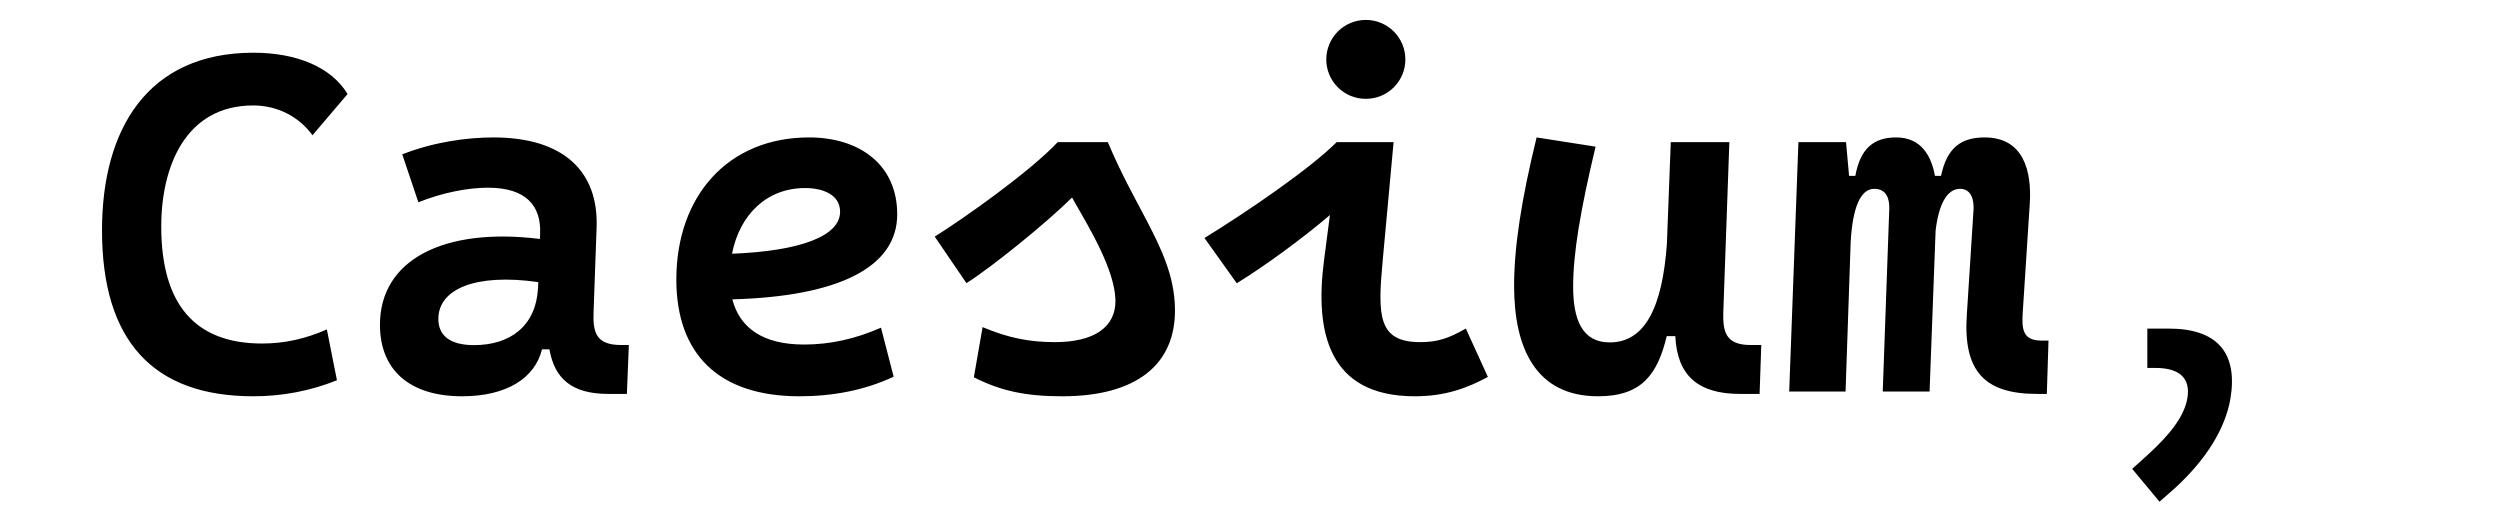
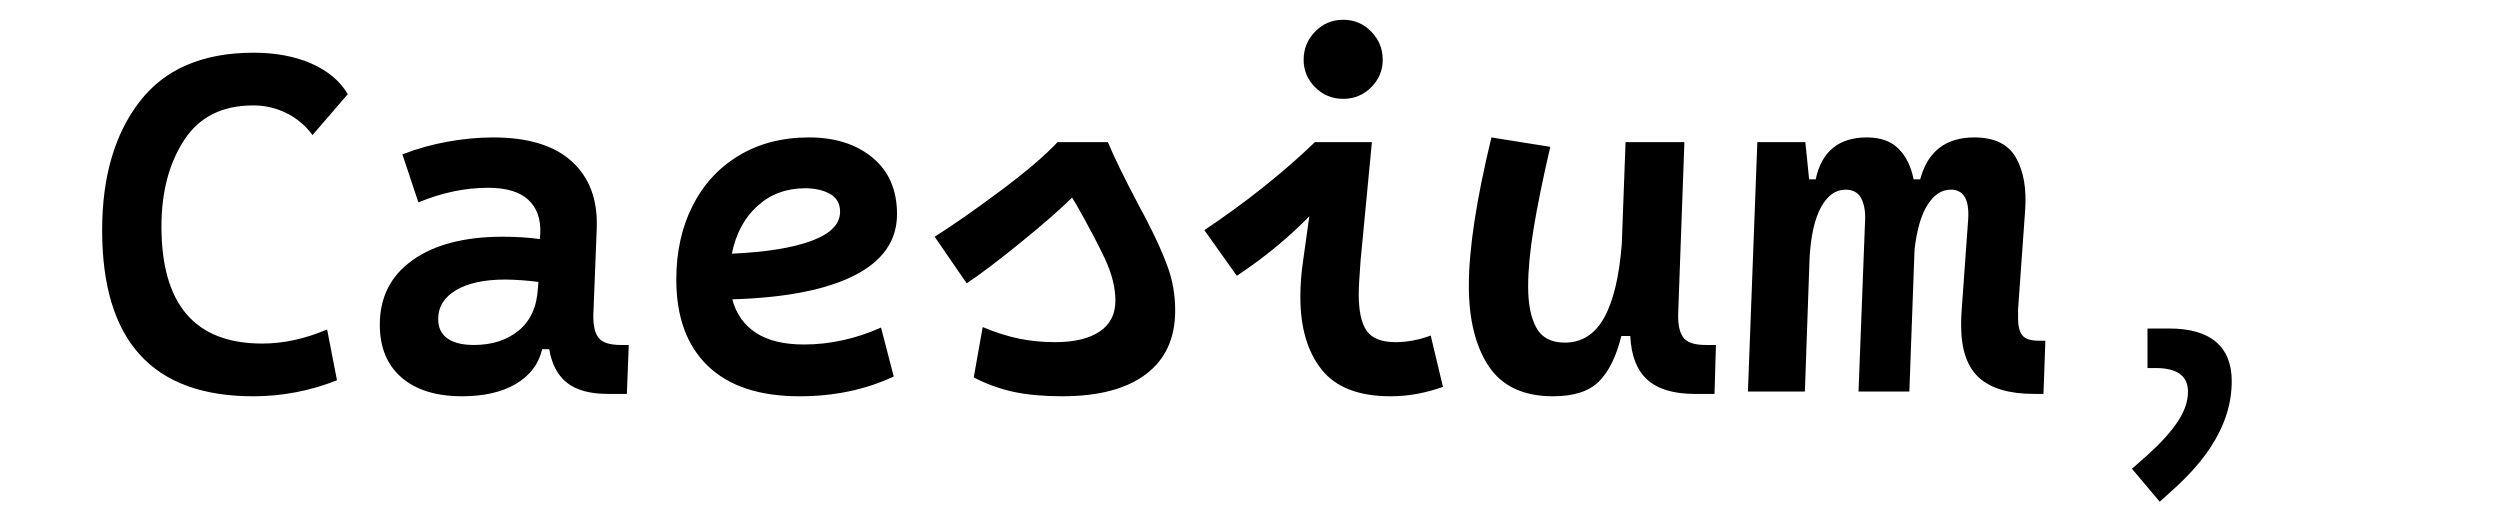
<svg xmlns="http://www.w3.org/2000/svg" width="166" height="34" viewBox="0 0 166 34">
-   <path d="M16.818 26.313c1.906 0 3.756-.344 5.555-1.063l-.669-3.377c-1.443.638-2.836.937-4.31.937-4.423 0-6.687-2.578-6.687-7.766 0-4.067 1.663-8.042 6.105-8.042 1.6 0 3.043.739 3.936 1.979l2.331-2.737C22.02 4.482 19.732 3.5 16.831 3.5 9.783 3.5 6.773 8.595 6.773 15.294c0 7.331 3.392 11.019 10.045 11.019M32.761 9.125c-1.768 0-4.004.313-6.052 1.125l1.072 3.181c1.594-.643 3.296-.968 4.616-.968 2.554 0 3.53 1.214 3.468 3.022l-.014.382c-6.378-.792-10.622 1.374-10.622 5.703 0 3 1.974 4.743 5.454 4.743 2.982 0 4.846-1.225 5.305-3.117h.494c.338 1.945 1.489 2.96 3.898 2.96h1.245l.13-3.248h-.526c-1.663 0-1.872-.852-1.815-2.22l.2-5.575c.138-3.687-2.144-5.988-6.853-5.988m-3.654 12.049c0-1.988 2.481-3.037 6.634-2.442l-.014.384-.005-.008c-.125 2.61-1.926 3.808-4.242 3.808-1.553 0-2.373-.596-2.373-1.742m24.265 1.703c-2.722 0-4.26-1.113-4.745-3 7.059-.194 10.948-2.129 10.948-5.644 0-3.297-2.497-5.108-5.854-5.108-5.389 0-8.812 3.9-8.812 9.433 0 4.916 2.774 7.755 8.17 7.755 2.205 0 4.331-.395 6.26-1.302l-.842-3.253c-1.695.744-3.364 1.12-5.125 1.12m-4.766-6.03c.513-2.614 2.32-4.362 4.856-4.362 1.162 0 2.32.43 2.32 1.574 0 1.614-2.626 2.608-7.176 2.788m24.953-7.41h-3.327c-1.838 1.957-6.222 5.06-8.166 6.273l2.107 3.091c1.68-1.068 5.25-3.944 7.012-5.687l.239.428c.98 1.698 2.586 4.4 2.642 6.374.036 1.81-1.427 2.8-4.01 2.8-1.718 0-3.093-.276-4.812-.996l-.58 3.329c1.8.919 3.474 1.263 5.873 1.263 4.863 0 7.554-2.063 7.48-5.846-.036-2.126-.886-3.924-1.9-5.864-.682-1.318-1.614-2.935-2.558-5.165M93.94 26.313c2.038 0 3.494-.552 4.856-1.285l-1.465-3.213c-1.145.657-1.884.902-3.029.902-2.805 0-2.834-1.747-2.49-5.427l.722-7.852h-3.778C86.992 11.2 82.908 14 79.977 15.803l2.145 3.005c1.932-1.189 4.38-2.99 6.185-4.529l-.392 3.011c-.623 4.77.293 9.023 6.025 9.023M90.69 6.562a2.614 2.614 0 0 0 2.627-2.608 2.623 2.623 0 0 0-2.626-2.631 2.623 2.623 0 0 0-2.626 2.631 2.614 2.614 0 0 0 2.626 2.608m15.424 19.751c2.936 0 3.95-1.495 4.556-3.992h.57c.12 2.599 1.492 3.835 4.293 3.835h1.303l.112-3.248h-.706c-1.662 0-1.858-.87-1.814-2.239l.4-11.231h-3.89l-.258 6.76c-.304 4.223-1.461 6.537-3.79 6.537-1.897 0-2.434-1.615-2.434-3.706 0-2.202.469-5.015 1.489-9.292l-3.916-.612c-1.007 4.114-1.494 7.272-1.494 9.854 0 4.141 1.443 7.334 5.58 7.334m19.33-12.402L125.014 26h3.11l.4-10.682c.21-1.808.786-2.78 1.618-2.78.782 0 .932.785.901 1.373l-.443 6.944c-.274 3.853 1.227 5.301 4.659 5.301h.65l.112-3.54h-.453c-1.219 0-1.345-.695-1.257-1.89l.467-7.226c.13-2.11-.386-4.375-3.004-4.375-1.577 0-2.503.708-2.89 2.554h-.403c-.243-1.342-.922-2.554-2.58-2.554-1.494 0-2.378.739-2.707 2.554h-.415l-.203-2.241h-3.161L118.803 26h3.742l.338-9.904c.127-2.305.648-3.558 1.569-3.558.844 0 1.025.722.994 1.373m17.182 16.273-1.05.949 1.814 2.18.982-.864c2.188-1.988 3.392-4.056 3.725-5.968.514-3.054-.881-4.662-4.08-4.662h-1.436v2.612h.55c1.584 0 2.329.682 2.11 1.998-.207 1.23-1.174 2.439-2.615 3.755" />
+   <path d="M16.812 26.313q-10.03 0-10.03-11.032 0-5.312 2.5-8.547 2.5-3.234 7.562-3.234 2.187 0 3.828.719 1.64.719 2.422 2.031L20.75 8.969a4.7 4.7 0 0 0-1.719-1.453A4.9 4.9 0 0 0 16.812 7Q13.72 7 12.22 9.313q-1.5 2.311-1.5 5.718 0 7.781 6.687 7.781 2.125 0 4.313-.937l.656 3.375a15 15 0 0 1-5.563 1.063M32.75 9.125q3.468 0 5.219 1.594 1.749 1.593 1.656 4.406l-.219 5.563q-.062 1.156.297 1.687.36.531 1.516.531h.53l-.124 3.25h-1.25q-1.782 0-2.719-.734-.937-.735-1.187-2.235h-.47q-.342 1.47-1.733 2.297t-3.579.828q-2.593 0-4.03-1.25-1.439-1.25-1.438-3.5 0-2.75 2.187-4.296 2.188-1.548 5.969-1.547 1.376 0 2.469.156l.03-.375q.064-1.437-.796-2.234-.859-.798-2.672-.797-2.28 0-4.625.969L26.72 10.25a16 16 0 0 1 3.015-.844 17 17 0 0 1 3.016-.281m-3.656 12.063q0 .844.61 1.28.608.438 1.765.438 1.812 0 2.984-.968 1.172-.969 1.266-2.844v.031l.03-.406a19 19 0 0 0-2.187-.157q-2.094 0-3.28.704-1.188.702-1.188 1.922m24.28 1.687q2.594 0 5.125-1.125l.844 3.25q-2.813 1.313-6.25 1.313-4 0-6.094-2.016t-2.094-5.735q0-2.75 1.078-4.89 1.08-2.14 3.078-3.344 2-1.203 4.657-1.203 2.593 0 4.218 1.344t1.625 3.75q0 2.625-2.812 4.062t-8.125 1.594q.374 1.437 1.562 2.219 1.188.78 3.188.781m-4.781-6.031q3.437-.155 5.312-.86 1.875-.702 1.875-1.921 0-.813-.672-1.188-.671-.375-1.64-.375-1.876 0-3.172 1.172t-1.703 3.172m24.968-7.406q.626 1.5 2.063 4.218l.5.938q.969 1.875 1.437 3.203.47 1.328.47 2.828 0 2.75-1.938 4.219-1.938 1.468-5.563 1.468-1.812 0-3.172-.28a10.7 10.7 0 0 1-2.703-.97l.594-3.343q1.281.532 2.406.765 1.125.235 2.406.235 1.907 0 2.954-.703 1.046-.704 1.046-2.047 0-1.281-.671-2.735-.672-1.452-1.954-3.703l-.25-.406q-1.28 1.25-3.5 3.047-2.218 1.797-3.5 2.64l-2.125-3.093q1.876-1.188 4.407-3.078 2.53-1.89 3.75-3.203zm18.782 16.875q-3.188 0-4.594-1.782-1.407-1.78-1.406-4.812 0-1.219.187-2.438l1.094-7.843h3.469l-.75 7.843q-.126 1.688-.125 2.25 0 1.688.531 2.438t1.906.75q1.156 0 2.344-.438l.812 3.407q-1.749.625-3.468.625m-3.469-14.188q-2.655 3.469-6.75 6.188l-2.156-3.032q4.155-2.781 7.343-5.844h1.563zm.312-5.562q-1.094 0-1.859-.766a2.5 2.5 0 0 1-.766-1.828q0-1.094.766-1.875.765-.781 1.86-.781 1.093 0 1.859.78.765.783.765 1.876 0 1.062-.765 1.828t-1.86.766m13.938 19.75q-2.937 0-4.266-1.985-1.328-1.985-1.328-5.36 0-3.655 1.5-9.843l3.906.625q-.75 3.25-1.109 5.453-.36 2.203-.36 3.828 0 1.75.548 2.735.546.984 1.89.984 1.687 0 2.61-1.656.921-1.656 1.171-4.907l.25-6.75h3.907l-.407 11.22q-.061 1.156.297 1.702.36.547 1.516.547h.687l-.093 3.25h-1.313q-2.094 0-3.14-.937t-1.141-2.907h-.594q-.5 2.032-1.484 3.016t-3.047.985m20.719-11.75q.03-.844-.266-1.407-.297-.562-1.047-.562-.969 0-1.61 1.156-.639 1.156-.765 3.375L119.844 26h-3.782l.625-16.562h3.188l.25 2.468h.437q.594-2.781 3.407-2.781 1.344 0 2.093.75.75.75 1 2.031h.438q.75-2.781 3.594-2.781 2 0 2.765 1.344t.61 3.5L134 20.53v.625q0 .75.281 1.11t1.094.359h.437l-.125 3.531h-.625q-2.468 0-3.656-1.078-1.187-1.078-1.187-3.484 0-.594.031-.938l.437-6.093q.126-1.97-1.156-1.97-.906.001-1.547 1.016t-.859 2.985L126.781 26h-3.375zm18.781 15.625q1.312-1.188 1.984-2.204.672-1.015.672-1.984 0-1.563-2.156-1.562h-.531v-2.625h1.437q2.063 0 3.11.89 1.046.891 1.046 2.61 0 .532-.093 1.156-.5 3.062-3.719 5.968l-.969.876-1.844-2.188z" />
</svg>
